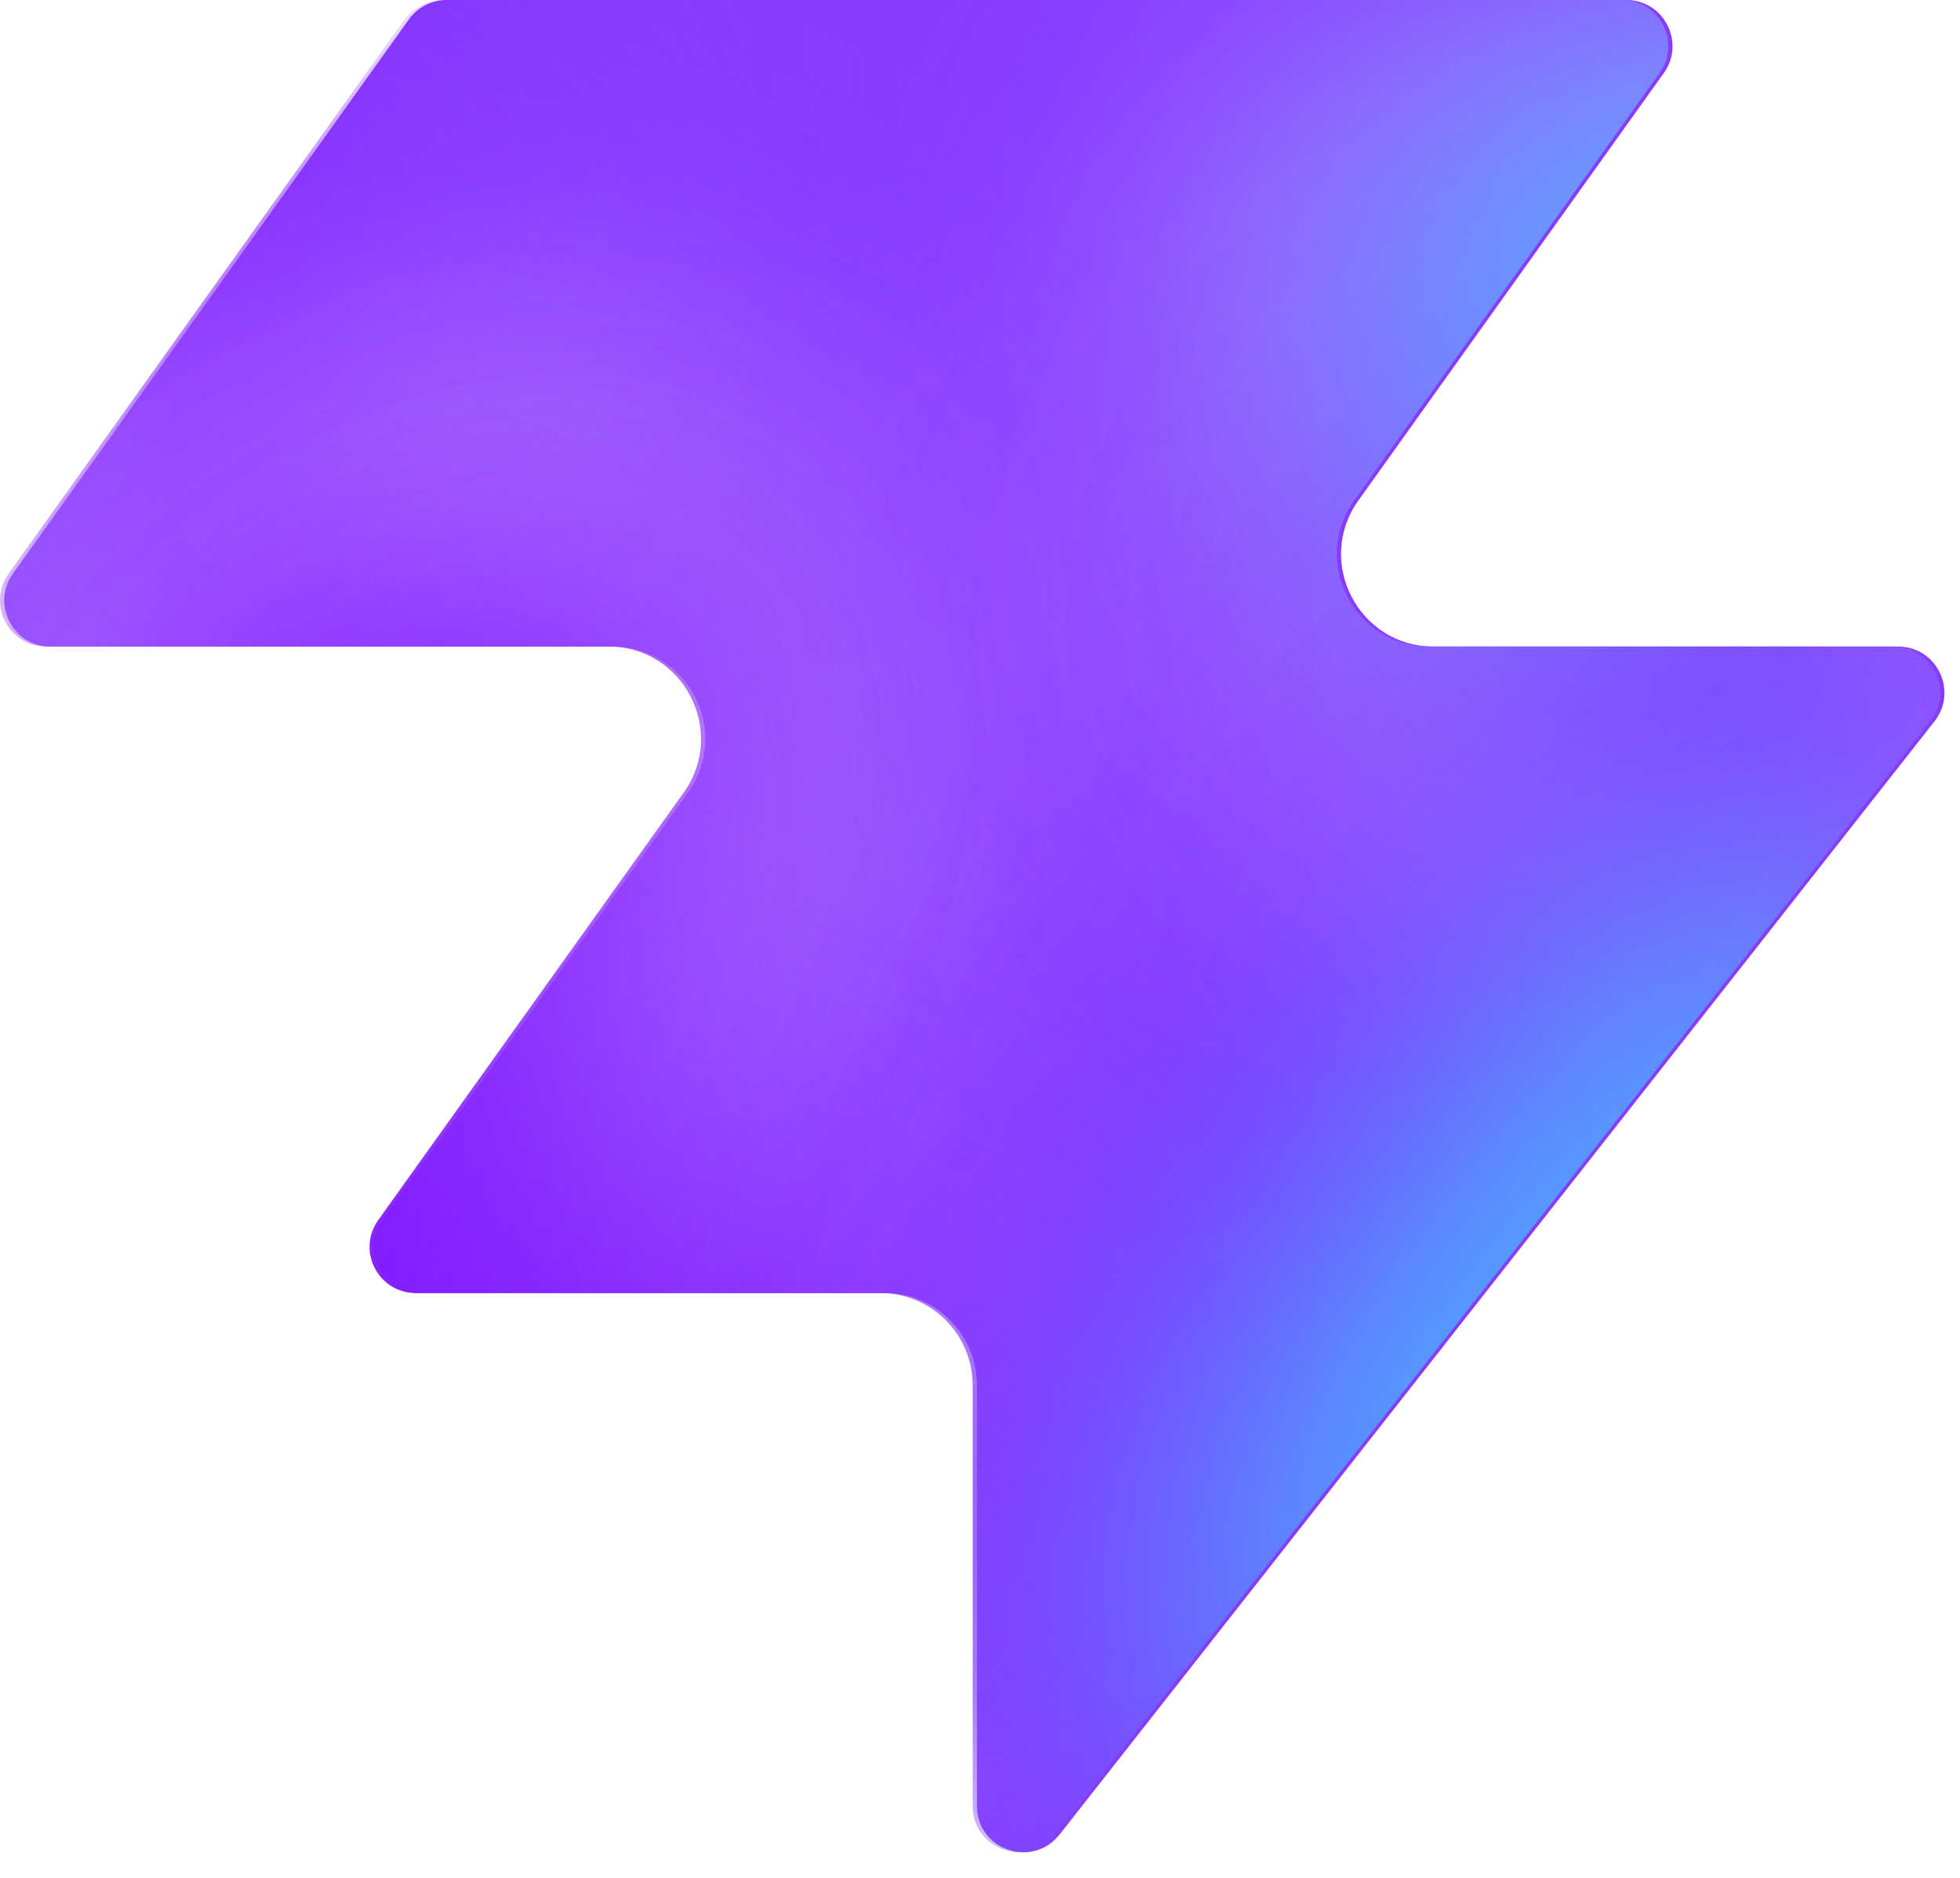
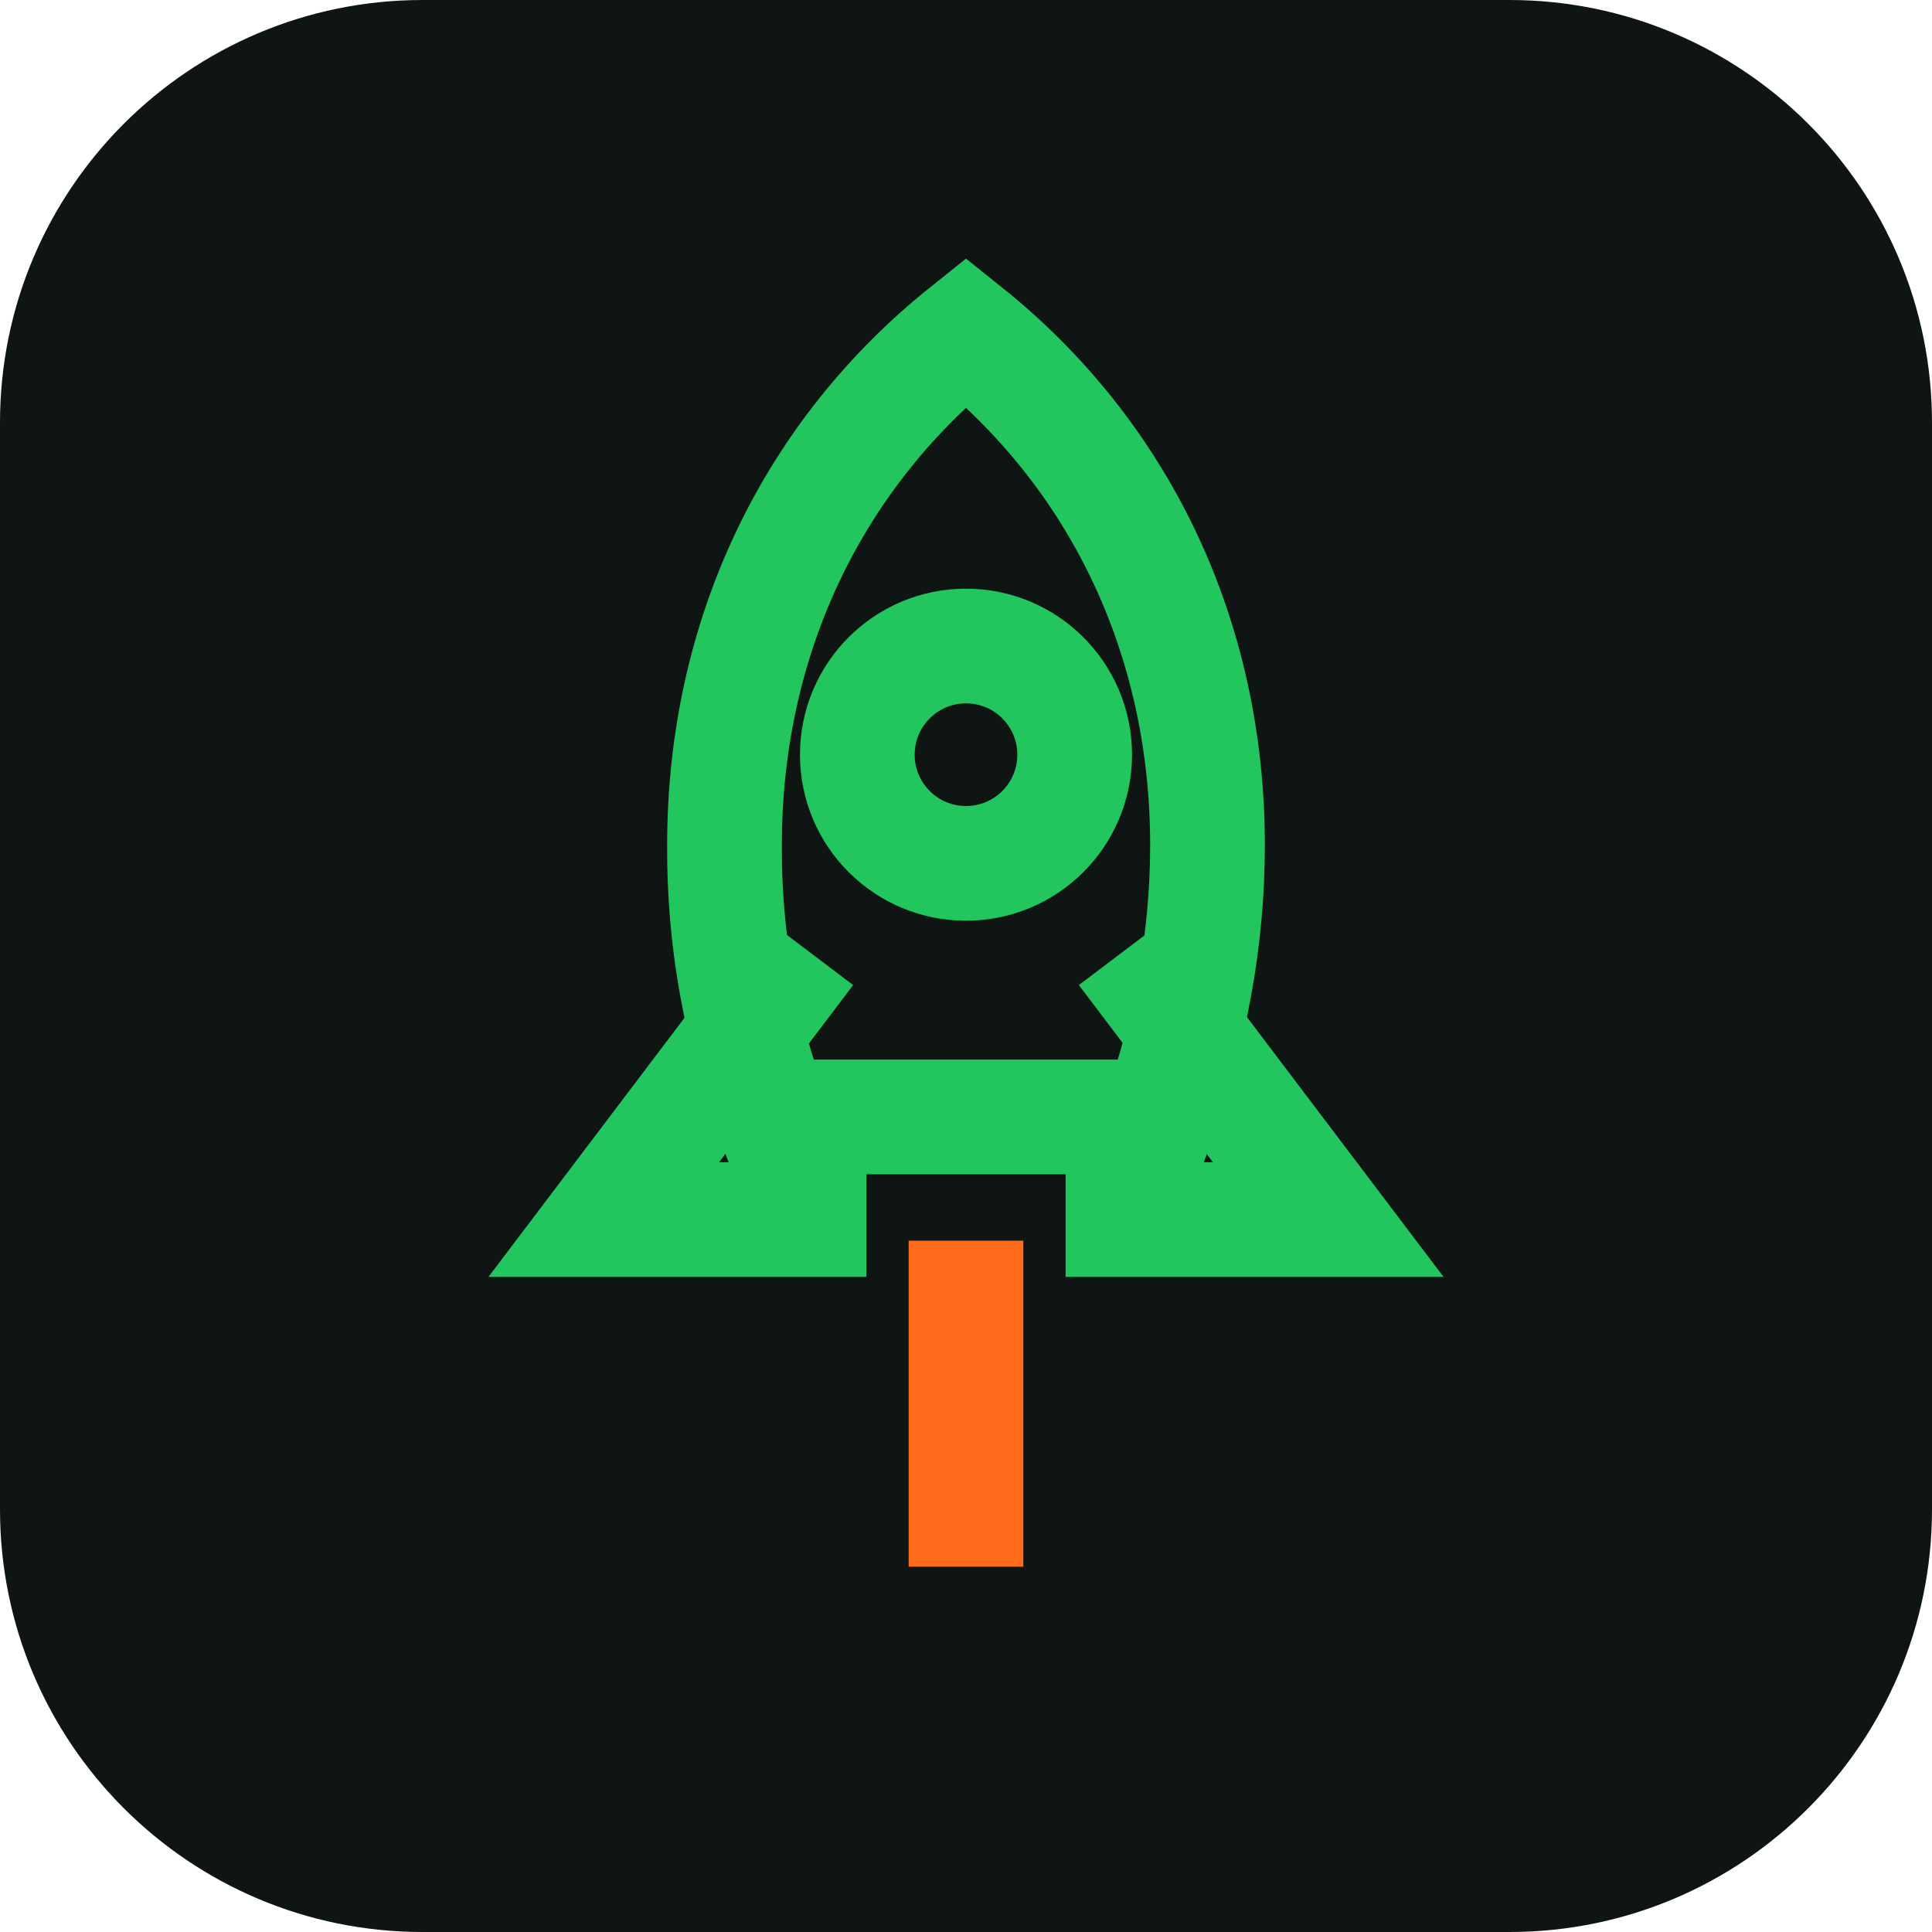
- <svg xmlns="http://www.w3.org/2000/svg" width="48" height="46" fill="none" viewBox="0 0 48 46">
-   <path fill="#863bff" d="M25.946 44.938c-.664.845-2.021.375-2.021-.698V33.937a2.26 2.26 0 0 0-2.262-2.262H10.287c-.92 0-1.456-1.04-.92-1.788l7.48-10.471c1.07-1.497 0-3.578-1.842-3.578H1.237c-.92 0-1.456-1.04-.92-1.788L10.013.474c.214-.297.556-.474.92-.474h28.894c.92 0 1.456 1.04.92 1.788l-7.48 10.471c-1.07 1.498 0 3.579 1.842 3.579h11.377c.943 0 1.473 1.088.89 1.83L25.947 44.94z" style="fill:#863bff;fill:color(display-p3 .525 .23 1);fill-opacity:1" />
-   <mask id="a" width="48" height="46" x="0" y="0" maskUnits="userSpaceOnUse" style="mask-type:alpha">
-     <path fill="#000" d="M25.842 44.938c-.664.844-2.021.375-2.021-.698V33.937a2.26 2.26 0 0 0-2.262-2.262H10.183c-.92 0-1.456-1.04-.92-1.788l7.48-10.471c1.07-1.498 0-3.579-1.842-3.579H1.133c-.92 0-1.456-1.04-.92-1.787L9.91.473c.214-.297.556-.474.92-.474h28.894c.92 0 1.456 1.04.92 1.788l-7.48 10.471c-1.07 1.498 0 3.578 1.842 3.578h11.377c.943 0 1.473 1.088.89 1.832L25.843 44.94z" style="fill:#000;fill-opacity:1" />
-   </mask>
-   <g mask="url(#a)">
-     <g filter="url(#b)">
-       <ellipse cx="5.508" cy="14.704" fill="#ede6ff" rx="5.508" ry="14.704" style="fill:#ede6ff;fill:color(display-p3 .927 .903 1);fill-opacity:1" transform="matrix(.00324 1 1 -.00324 -4.47 31.516)" />
-     </g>
-     <g filter="url(#c)">
-       <ellipse cx="10.399" cy="29.851" fill="#ede6ff" rx="10.399" ry="29.851" style="fill:#ede6ff;fill:color(display-p3 .927 .903 1);fill-opacity:1" transform="matrix(.00324 1 1 -.00324 -39.328 7.883)" />
-     </g>
-     <g filter="url(#d)">
-       <ellipse cx="5.508" cy="30.487" fill="#7e14ff" rx="5.508" ry="30.487" style="fill:#7e14ff;fill:color(display-p3 .492 .077 1);fill-opacity:1" transform="rotate(89.814 -25.913 -14.639)scale(1 -1)" />
-     </g>
-     <g filter="url(#e)">
-       <ellipse cx="5.508" cy="30.599" fill="#7e14ff" rx="5.508" ry="30.599" style="fill:#7e14ff;fill:color(display-p3 .492 .077 1);fill-opacity:1" transform="rotate(89.814 -32.644 -3.334)scale(1 -1)" />
-     </g>
-     <g filter="url(#f)">
-       <ellipse cx="5.508" cy="30.599" fill="#7e14ff" rx="5.508" ry="30.599" style="fill:#7e14ff;fill:color(display-p3 .492 .077 1);fill-opacity:1" transform="matrix(.00324 1 1 -.00324 -34.34 30.47)" />
-     </g>
-     <g filter="url(#g)">
-       <ellipse cx="14.072" cy="22.078" fill="#ede6ff" rx="14.072" ry="22.078" style="fill:#ede6ff;fill:color(display-p3 .927 .903 1);fill-opacity:1" transform="rotate(93.35 24.506 48.493)scale(-1 1)" />
-     </g>
-     <g filter="url(#h)">
-       <ellipse cx="3.47" cy="21.501" fill="#7e14ff" rx="3.47" ry="21.501" style="fill:#7e14ff;fill:color(display-p3 .492 .077 1);fill-opacity:1" transform="rotate(89.009 28.708 47.59)scale(-1 1)" />
-     </g>
-     <g filter="url(#i)">
-       <ellipse cx="3.47" cy="21.501" fill="#7e14ff" rx="3.47" ry="21.501" style="fill:#7e14ff;fill:color(display-p3 .492 .077 1);fill-opacity:1" transform="rotate(89.009 28.708 47.59)scale(-1 1)" />
-     </g>
-     <g filter="url(#j)">
-       <ellipse cx=".387" cy="8.972" fill="#7e14ff" rx="4.407" ry="29.108" style="fill:#7e14ff;fill:color(display-p3 .492 .077 1);fill-opacity:1" transform="rotate(39.51 .387 8.972)" />
-     </g>
-     <g filter="url(#k)">
-       <ellipse cx="47.523" cy="-6.092" fill="#7e14ff" rx="4.407" ry="29.108" style="fill:#7e14ff;fill:color(display-p3 .492 .077 1);fill-opacity:1" transform="rotate(37.892 47.523 -6.092)" />
-     </g>
-     <g filter="url(#l)">
-       <ellipse cx="41.412" cy="6.333" fill="#47bfff" rx="5.971" ry="9.665" style="fill:#47bfff;fill:color(display-p3 .28 .748 1);fill-opacity:1" transform="rotate(37.892 41.412 6.333)" />
-     </g>
-     <g filter="url(#m)">
-       <ellipse cx="-1.879" cy="38.332" fill="#7e14ff" rx="4.407" ry="29.108" style="fill:#7e14ff;fill:color(display-p3 .492 .077 1);fill-opacity:1" transform="rotate(37.892 -1.88 38.332)" />
-     </g>
-     <g filter="url(#n)">
-       <ellipse cx="-1.879" cy="38.332" fill="#7e14ff" rx="4.407" ry="29.108" style="fill:#7e14ff;fill:color(display-p3 .492 .077 1);fill-opacity:1" transform="rotate(37.892 -1.88 38.332)" />
-     </g>
-     <g filter="url(#o)">
-       <ellipse cx="35.651" cy="29.907" fill="#7e14ff" rx="4.407" ry="29.108" style="fill:#7e14ff;fill:color(display-p3 .492 .077 1);fill-opacity:1" transform="rotate(37.892 35.651 29.907)" />
-     </g>
-     <g filter="url(#p)">
-       <ellipse cx="38.418" cy="32.4" fill="#47bfff" rx="5.971" ry="15.297" style="fill:#47bfff;fill:color(display-p3 .28 .748 1);fill-opacity:1" transform="rotate(37.892 38.418 32.4)" />
-     </g>
+ <svg xmlns="http://www.w3.org/2000/svg" viewBox="0 0 32 32">
+   <rect width="32" height="32" rx="7" fill="#0e1512" />
+   <g fill="none" stroke="#22c55e" stroke-width="1.9" stroke-linecap="square" stroke-linejoin="miter" transform="translate(4 3)">
+     <path d="M12 2.5c2.5 2 4 5 4 8.5 0 1.6-.3 3.1-.8 4.5H8.8A12.6 12.6 0 0 1 8 11c0-3.5 1.5-6.5 4-8.5Z" />
+     <circle cx="12" cy="9.5" r="1.8" />
+     <path d="M8.8 13.5L6 17.2h3.4M15.2 13.5l2.8 3.7h-3.4" />
  </g>
-   <defs>
-     <filter id="b" width="60.045" height="41.654" x="-19.77" y="16.149" color-interpolation-filters="sRGB" filterUnits="userSpaceOnUse">
-       <feFlood flood-opacity="0" result="BackgroundImageFix" />
-       <feBlend in="SourceGraphic" in2="BackgroundImageFix" result="shape" />
-       <feGaussianBlur result="effect1_foregroundBlur_2002_17158" stdDeviation="7.659" />
-     </filter>
-     <filter id="c" width="90.34" height="51.437" x="-54.613" y="-7.533" color-interpolation-filters="sRGB" filterUnits="userSpaceOnUse">
-       <feFlood flood-opacity="0" result="BackgroundImageFix" />
-       <feBlend in="SourceGraphic" in2="BackgroundImageFix" result="shape" />
-       <feGaussianBlur result="effect1_foregroundBlur_2002_17158" stdDeviation="7.659" />
-     </filter>
-     <filter id="d" width="79.355" height="29.4" x="-49.64" y="2.03" color-interpolation-filters="sRGB" filterUnits="userSpaceOnUse">
-       <feFlood flood-opacity="0" result="BackgroundImageFix" />
-       <feBlend in="SourceGraphic" in2="BackgroundImageFix" result="shape" />
-       <feGaussianBlur result="effect1_foregroundBlur_2002_17158" stdDeviation="4.596" />
-     </filter>
-     <filter id="e" width="79.579" height="29.4" x="-45.045" y="20.029" color-interpolation-filters="sRGB" filterUnits="userSpaceOnUse">
-       <feFlood flood-opacity="0" result="BackgroundImageFix" />
-       <feBlend in="SourceGraphic" in2="BackgroundImageFix" result="shape" />
-       <feGaussianBlur result="effect1_foregroundBlur_2002_17158" stdDeviation="4.596" />
-     </filter>
-     <filter id="f" width="79.579" height="29.4" x="-43.513" y="21.178" color-interpolation-filters="sRGB" filterUnits="userSpaceOnUse">
-       <feFlood flood-opacity="0" result="BackgroundImageFix" />
-       <feBlend in="SourceGraphic" in2="BackgroundImageFix" result="shape" />
-       <feGaussianBlur result="effect1_foregroundBlur_2002_17158" stdDeviation="4.596" />
-     </filter>
-     <filter id="g" width="74.749" height="58.852" x="15.756" y="-17.901" color-interpolation-filters="sRGB" filterUnits="userSpaceOnUse">
-       <feFlood flood-opacity="0" result="BackgroundImageFix" />
-       <feBlend in="SourceGraphic" in2="BackgroundImageFix" result="shape" />
-       <feGaussianBlur result="effect1_foregroundBlur_2002_17158" stdDeviation="7.659" />
-     </filter>
-     <filter id="h" width="61.377" height="25.362" x="23.548" y="2.284" color-interpolation-filters="sRGB" filterUnits="userSpaceOnUse">
-       <feFlood flood-opacity="0" result="BackgroundImageFix" />
-       <feBlend in="SourceGraphic" in2="BackgroundImageFix" result="shape" />
-       <feGaussianBlur result="effect1_foregroundBlur_2002_17158" stdDeviation="4.596" />
-     </filter>
-     <filter id="i" width="61.377" height="25.362" x="23.548" y="2.284" color-interpolation-filters="sRGB" filterUnits="userSpaceOnUse">
-       <feFlood flood-opacity="0" result="BackgroundImageFix" />
-       <feBlend in="SourceGraphic" in2="BackgroundImageFix" result="shape" />
-       <feGaussianBlur result="effect1_foregroundBlur_2002_17158" stdDeviation="4.596" />
-     </filter>
-     <filter id="j" width="56.045" height="63.649" x="-27.636" y="-22.853" color-interpolation-filters="sRGB" filterUnits="userSpaceOnUse">
-       <feFlood flood-opacity="0" result="BackgroundImageFix" />
-       <feBlend in="SourceGraphic" in2="BackgroundImageFix" result="shape" />
-       <feGaussianBlur result="effect1_foregroundBlur_2002_17158" stdDeviation="4.596" />
-     </filter>
-     <filter id="k" width="54.814" height="64.646" x="20.116" y="-38.415" color-interpolation-filters="sRGB" filterUnits="userSpaceOnUse">
-       <feFlood flood-opacity="0" result="BackgroundImageFix" />
-       <feBlend in="SourceGraphic" in2="BackgroundImageFix" result="shape" />
-       <feGaussianBlur result="effect1_foregroundBlur_2002_17158" stdDeviation="4.596" />
-     </filter>
-     <filter id="l" width="33.541" height="35.313" x="24.641" y="-11.323" color-interpolation-filters="sRGB" filterUnits="userSpaceOnUse">
-       <feFlood flood-opacity="0" result="BackgroundImageFix" />
-       <feBlend in="SourceGraphic" in2="BackgroundImageFix" result="shape" />
-       <feGaussianBlur result="effect1_foregroundBlur_2002_17158" stdDeviation="4.596" />
-     </filter>
-     <filter id="m" width="54.814" height="64.646" x="-29.286" y="6.009" color-interpolation-filters="sRGB" filterUnits="userSpaceOnUse">
-       <feFlood flood-opacity="0" result="BackgroundImageFix" />
-       <feBlend in="SourceGraphic" in2="BackgroundImageFix" result="shape" />
-       <feGaussianBlur result="effect1_foregroundBlur_2002_17158" stdDeviation="4.596" />
-     </filter>
-     <filter id="n" width="54.814" height="64.646" x="-29.286" y="6.009" color-interpolation-filters="sRGB" filterUnits="userSpaceOnUse">
-       <feFlood flood-opacity="0" result="BackgroundImageFix" />
-       <feBlend in="SourceGraphic" in2="BackgroundImageFix" result="shape" />
-       <feGaussianBlur result="effect1_foregroundBlur_2002_17158" stdDeviation="4.596" />
-     </filter>
-     <filter id="o" width="54.814" height="64.646" x="8.244" y="-2.416" color-interpolation-filters="sRGB" filterUnits="userSpaceOnUse">
-       <feFlood flood-opacity="0" result="BackgroundImageFix" />
-       <feBlend in="SourceGraphic" in2="BackgroundImageFix" result="shape" />
-       <feGaussianBlur result="effect1_foregroundBlur_2002_17158" stdDeviation="4.596" />
-     </filter>
-     <filter id="p" width="39.409" height="43.623" x="18.713" y="10.588" color-interpolation-filters="sRGB" filterUnits="userSpaceOnUse">
-       <feFlood flood-opacity="0" result="BackgroundImageFix" />
-       <feBlend in="SourceGraphic" in2="BackgroundImageFix" result="shape" />
-       <feGaussianBlur result="effect1_foregroundBlur_2002_17158" stdDeviation="4.596" />
-     </filter>
-   </defs>
+   <g fill="none" stroke="#ff6b1a" stroke-width="1.9" stroke-linecap="square" transform="translate(4 3)">
+     <path d="M12 18.5v3.5" />
+   </g>
</svg>
